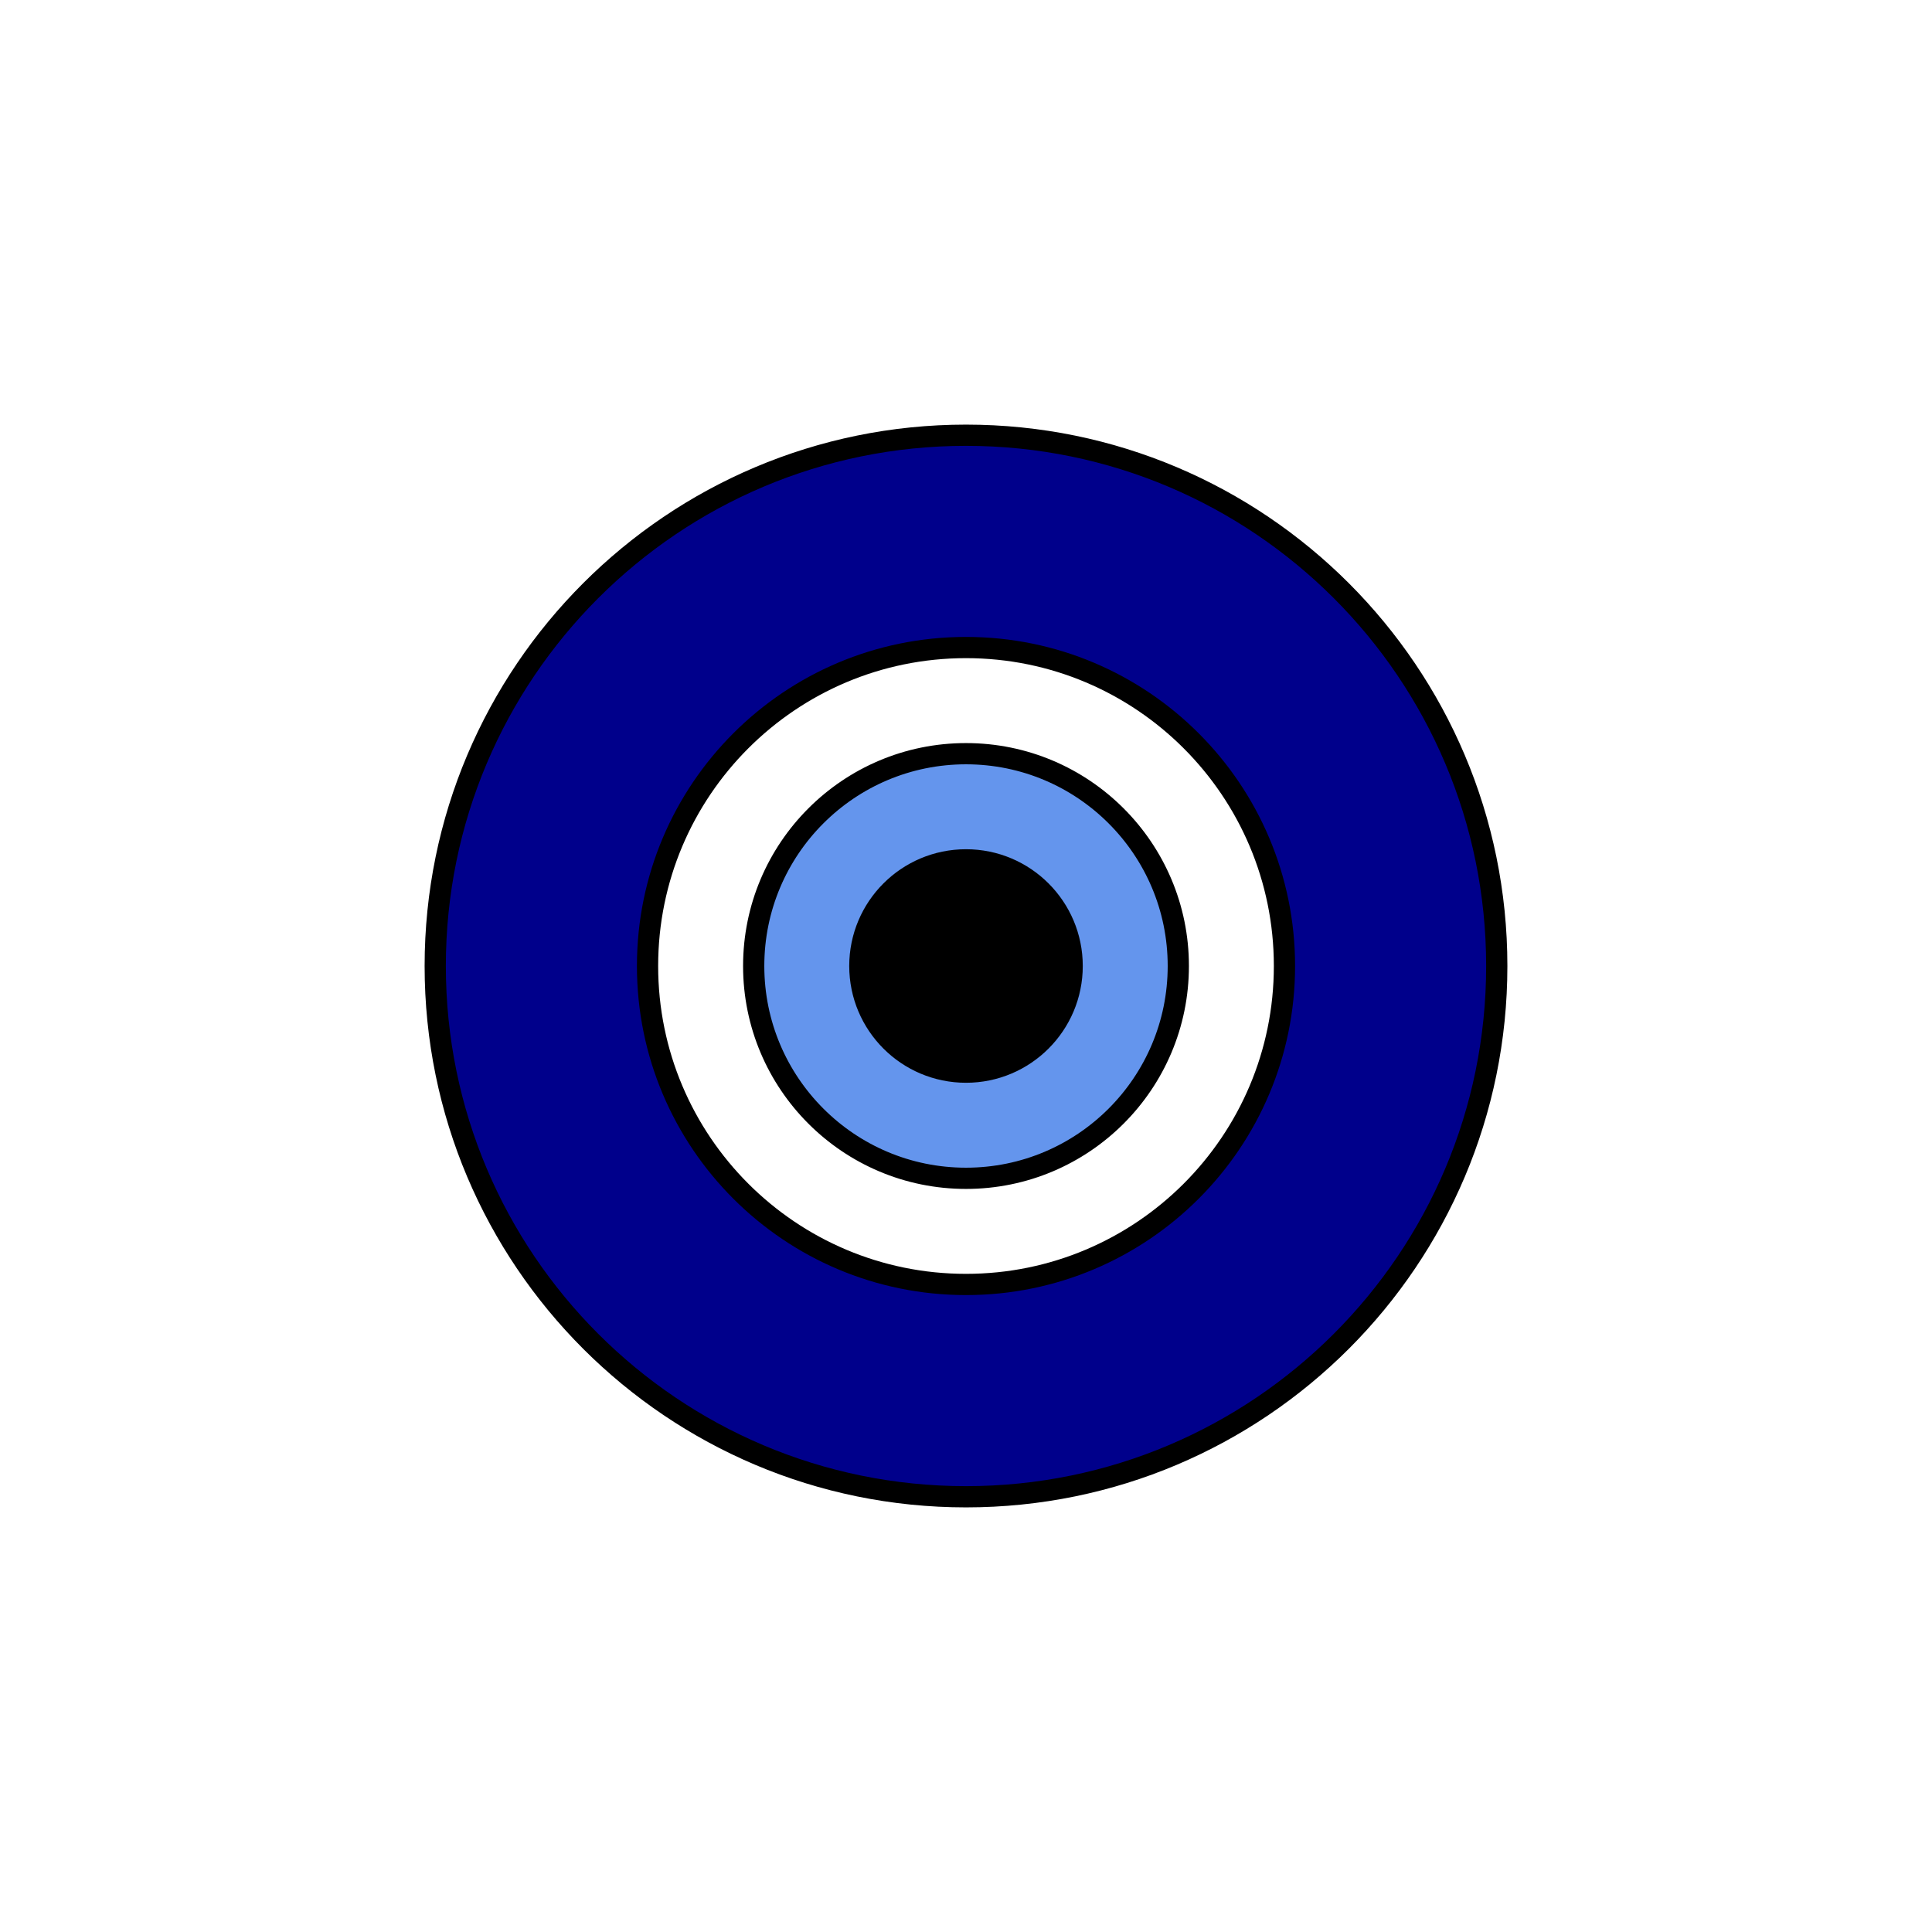
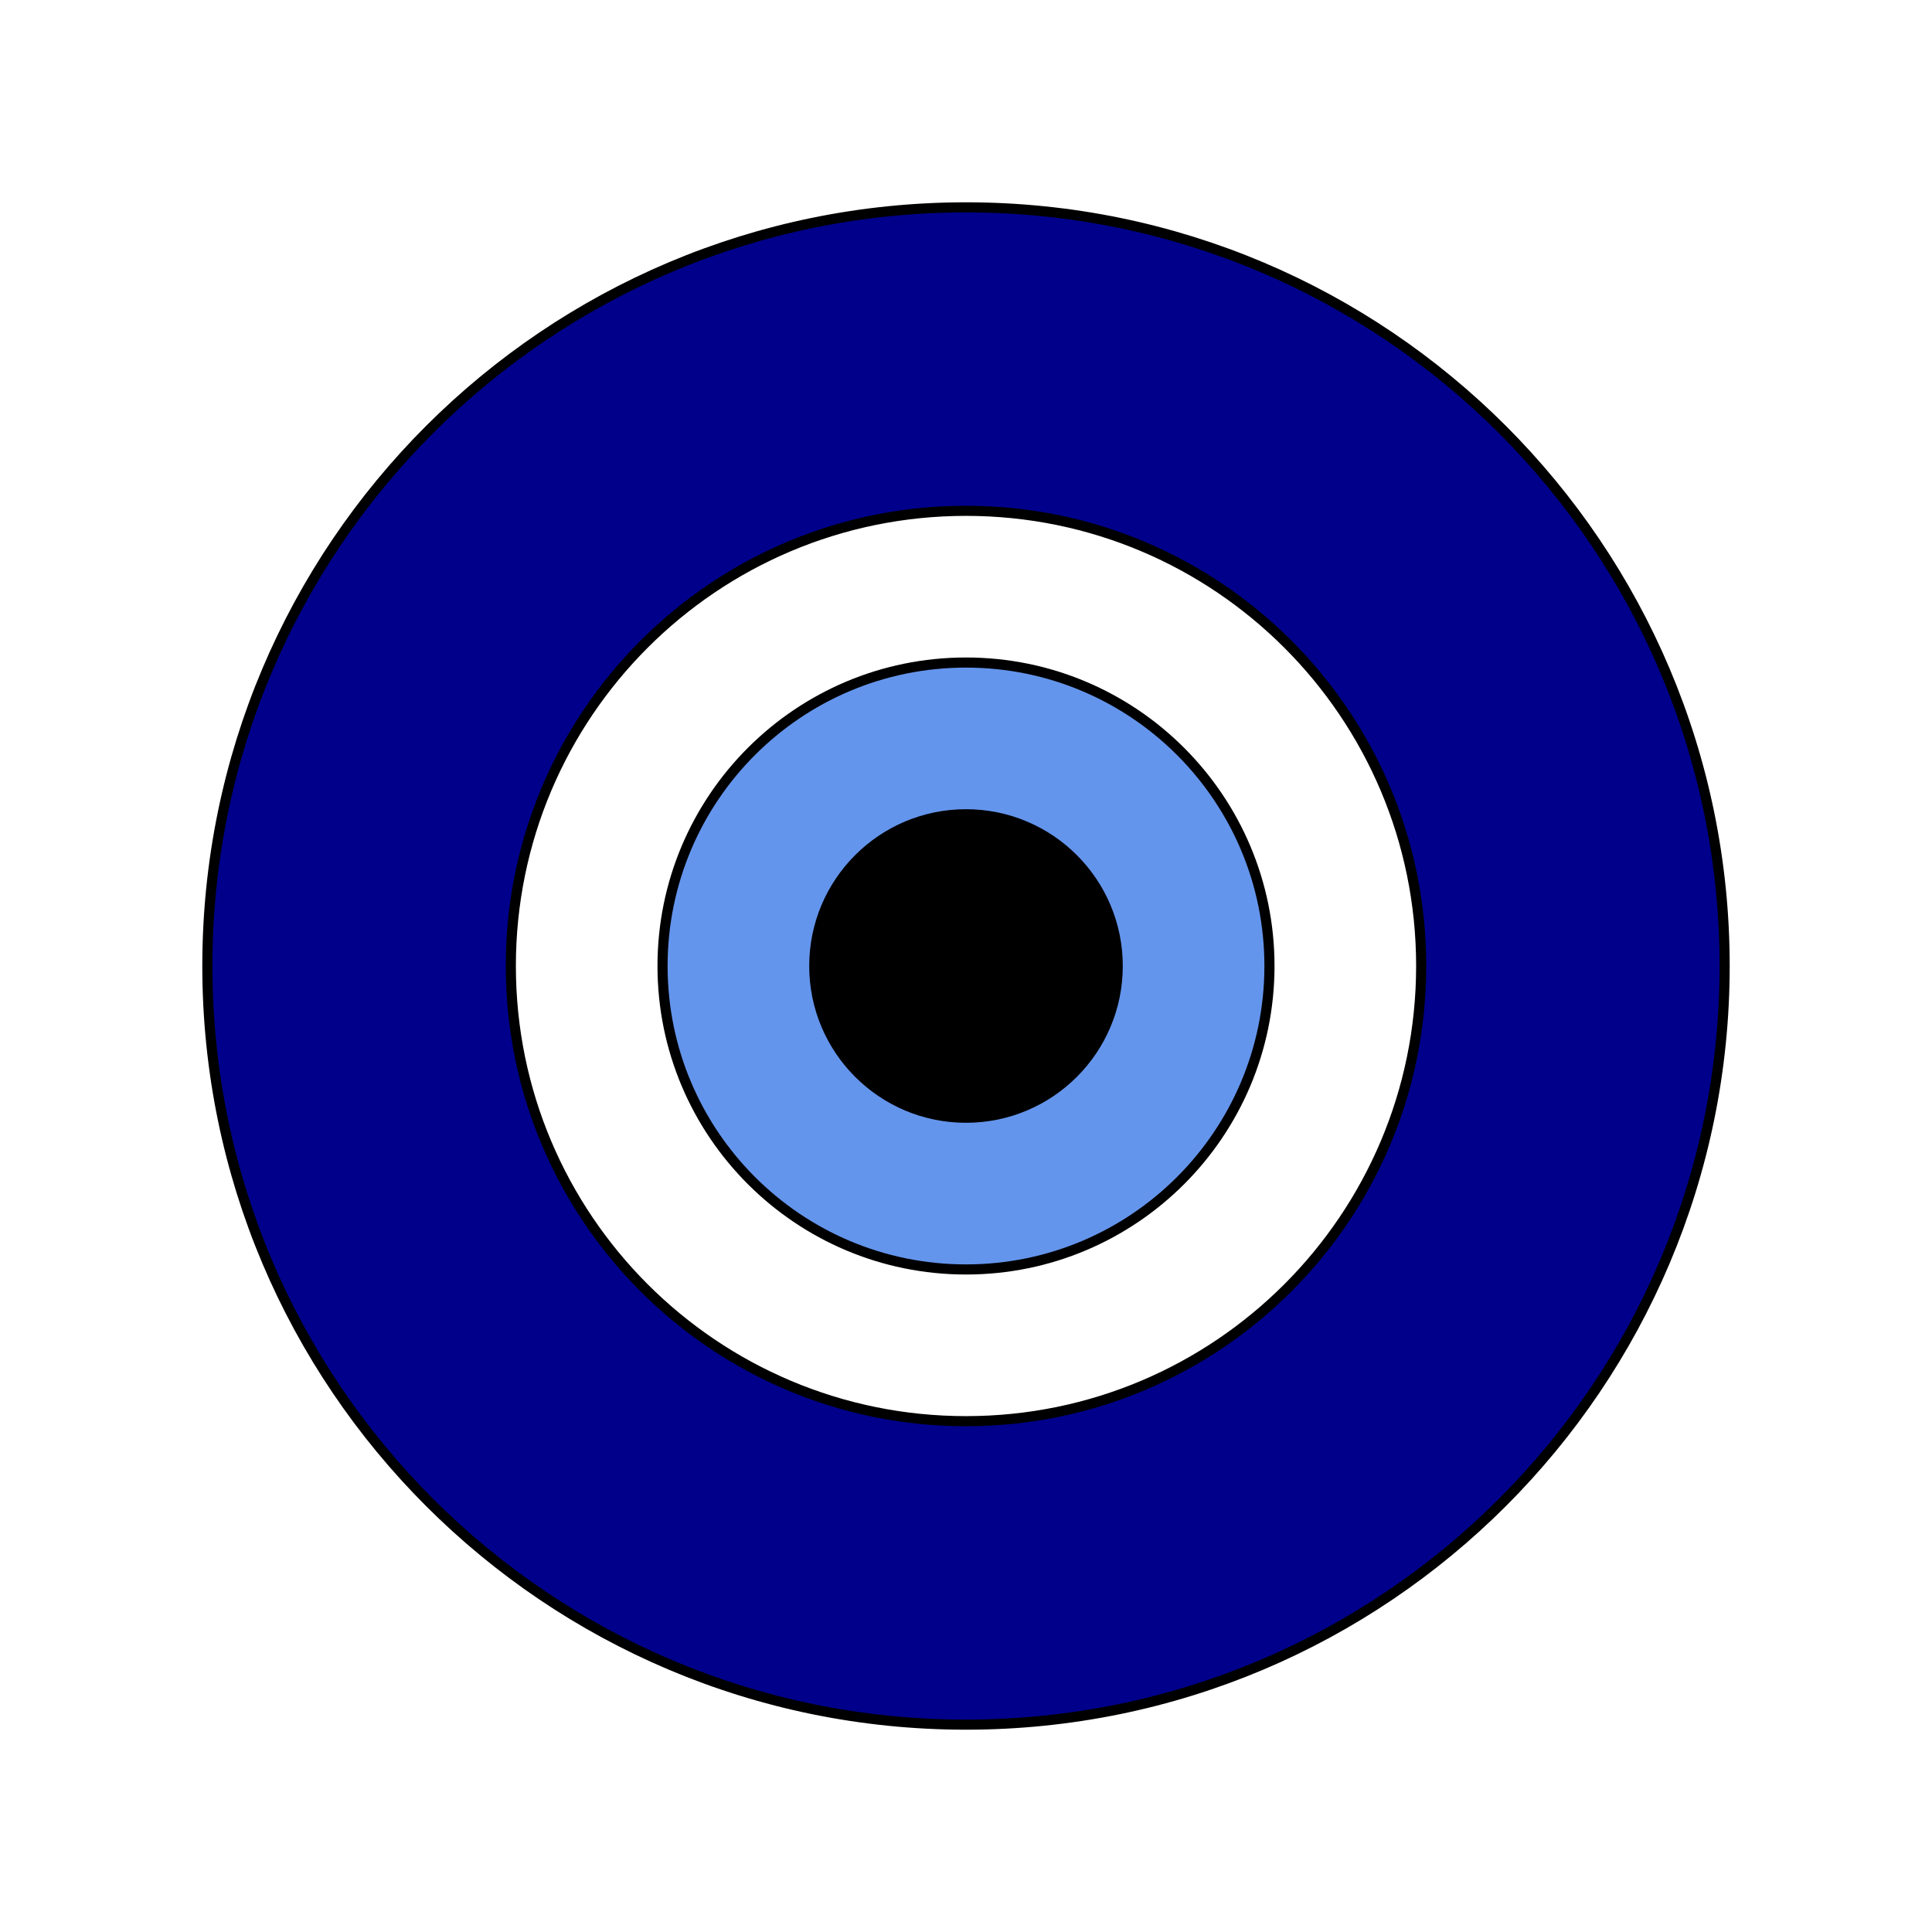
- <svg xmlns="http://www.w3.org/2000/svg" width="91.0" height="91.0" viewBox="-45.5 -45.5 91.0 91.0" style="">
+ <svg xmlns="http://www.w3.org/2000/svg" width="191.0" height="191.0" viewBox="-95.5 -95.5 191.0 191.0" style="">
  <g>
    <defs />
    <g>
-       <circle transform="matrix(1.0,0.0,0.0,-1.0,0.0,0.0)" style="stroke-width: 1.0px; stroke: hsla(0.0, 0.0%, 0.0%, 1.0); stroke-linecap: butt; stroke-linejoin: miter;  fill: hsla(240.0, 100.0%, 27.255%, 1.0);" r="25.0" />
+       <circle transform="matrix(1.0,0.0,0.0,-1.0,0.0,0.0)" style="stroke-width: 1.0px; stroke: hsla(0.0, 0.0%, 0.0%, 1.0); stroke-linecap: butt; stroke-linejoin: miter;  fill: hsla(240.0, 100.0%, 27.255%, 1.0);" r="75.0" />
      <g>
-         <circle transform="matrix(1.0,0.0,0.0,-1.0,0.0,0.0)" style="stroke-width: 1.0px; stroke: hsla(0.0, 0.0%, 0.0%, 1.0); stroke-linecap: butt; stroke-linejoin: miter;  fill: hsla(0.0, 0.0%, 100.0%, 1.0);" r="15.0" />
+         <circle transform="matrix(1.0,0.0,0.0,-1.0,0.0,0.0)" style="stroke-width: 1.0px; stroke: hsla(0.0, 0.0%, 0.0%, 1.0); stroke-linecap: butt; stroke-linejoin: miter;  fill: hsla(0.0, 0.0%, 100.0%, 1.0);" r="45.0" />
        <g>
-           <circle transform="matrix(1.0,0.0,0.0,-1.0,0.0,0.0)" style="stroke-width: 1.0px; stroke: hsla(0.0, 0.0%, 0.0%, 1.0); stroke-linecap: butt; stroke-linejoin: miter;  fill: hsla(218.54, 79.191%, 66.078%, 1.0);" r="10.0" />
-           <circle transform="matrix(1.0,0.0,0.0,-1.0,0.0,0.0)" style="stroke-width: 1.0px; stroke: hsla(0.0, 0.0%, 0.0%, 1.0); stroke-linecap: butt; stroke-linejoin: miter;  fill: hsla(0.0, 0.0%, 0.0%, 1.0);" r="5.0" />
+           <circle transform="matrix(1.0,0.0,0.0,-1.0,0.0,0.0)" style="stroke-width: 1.0px; stroke: hsla(0.0, 0.0%, 0.0%, 1.0); stroke-linecap: butt; stroke-linejoin: miter;  fill: hsla(218.54, 79.191%, 66.078%, 1.0);" r="30.0" />
+           <circle transform="matrix(1.0,0.0,0.0,-1.0,0.0,0.0)" style="stroke-width: 1.0px; stroke: hsla(0.0, 0.0%, 0.0%, 1.0); stroke-linecap: butt; stroke-linejoin: miter;  fill: hsla(0.0, 0.0%, 0.0%, 1.0);" r="15.0" />
        </g>
      </g>
    </g>
  </g>
</svg>
